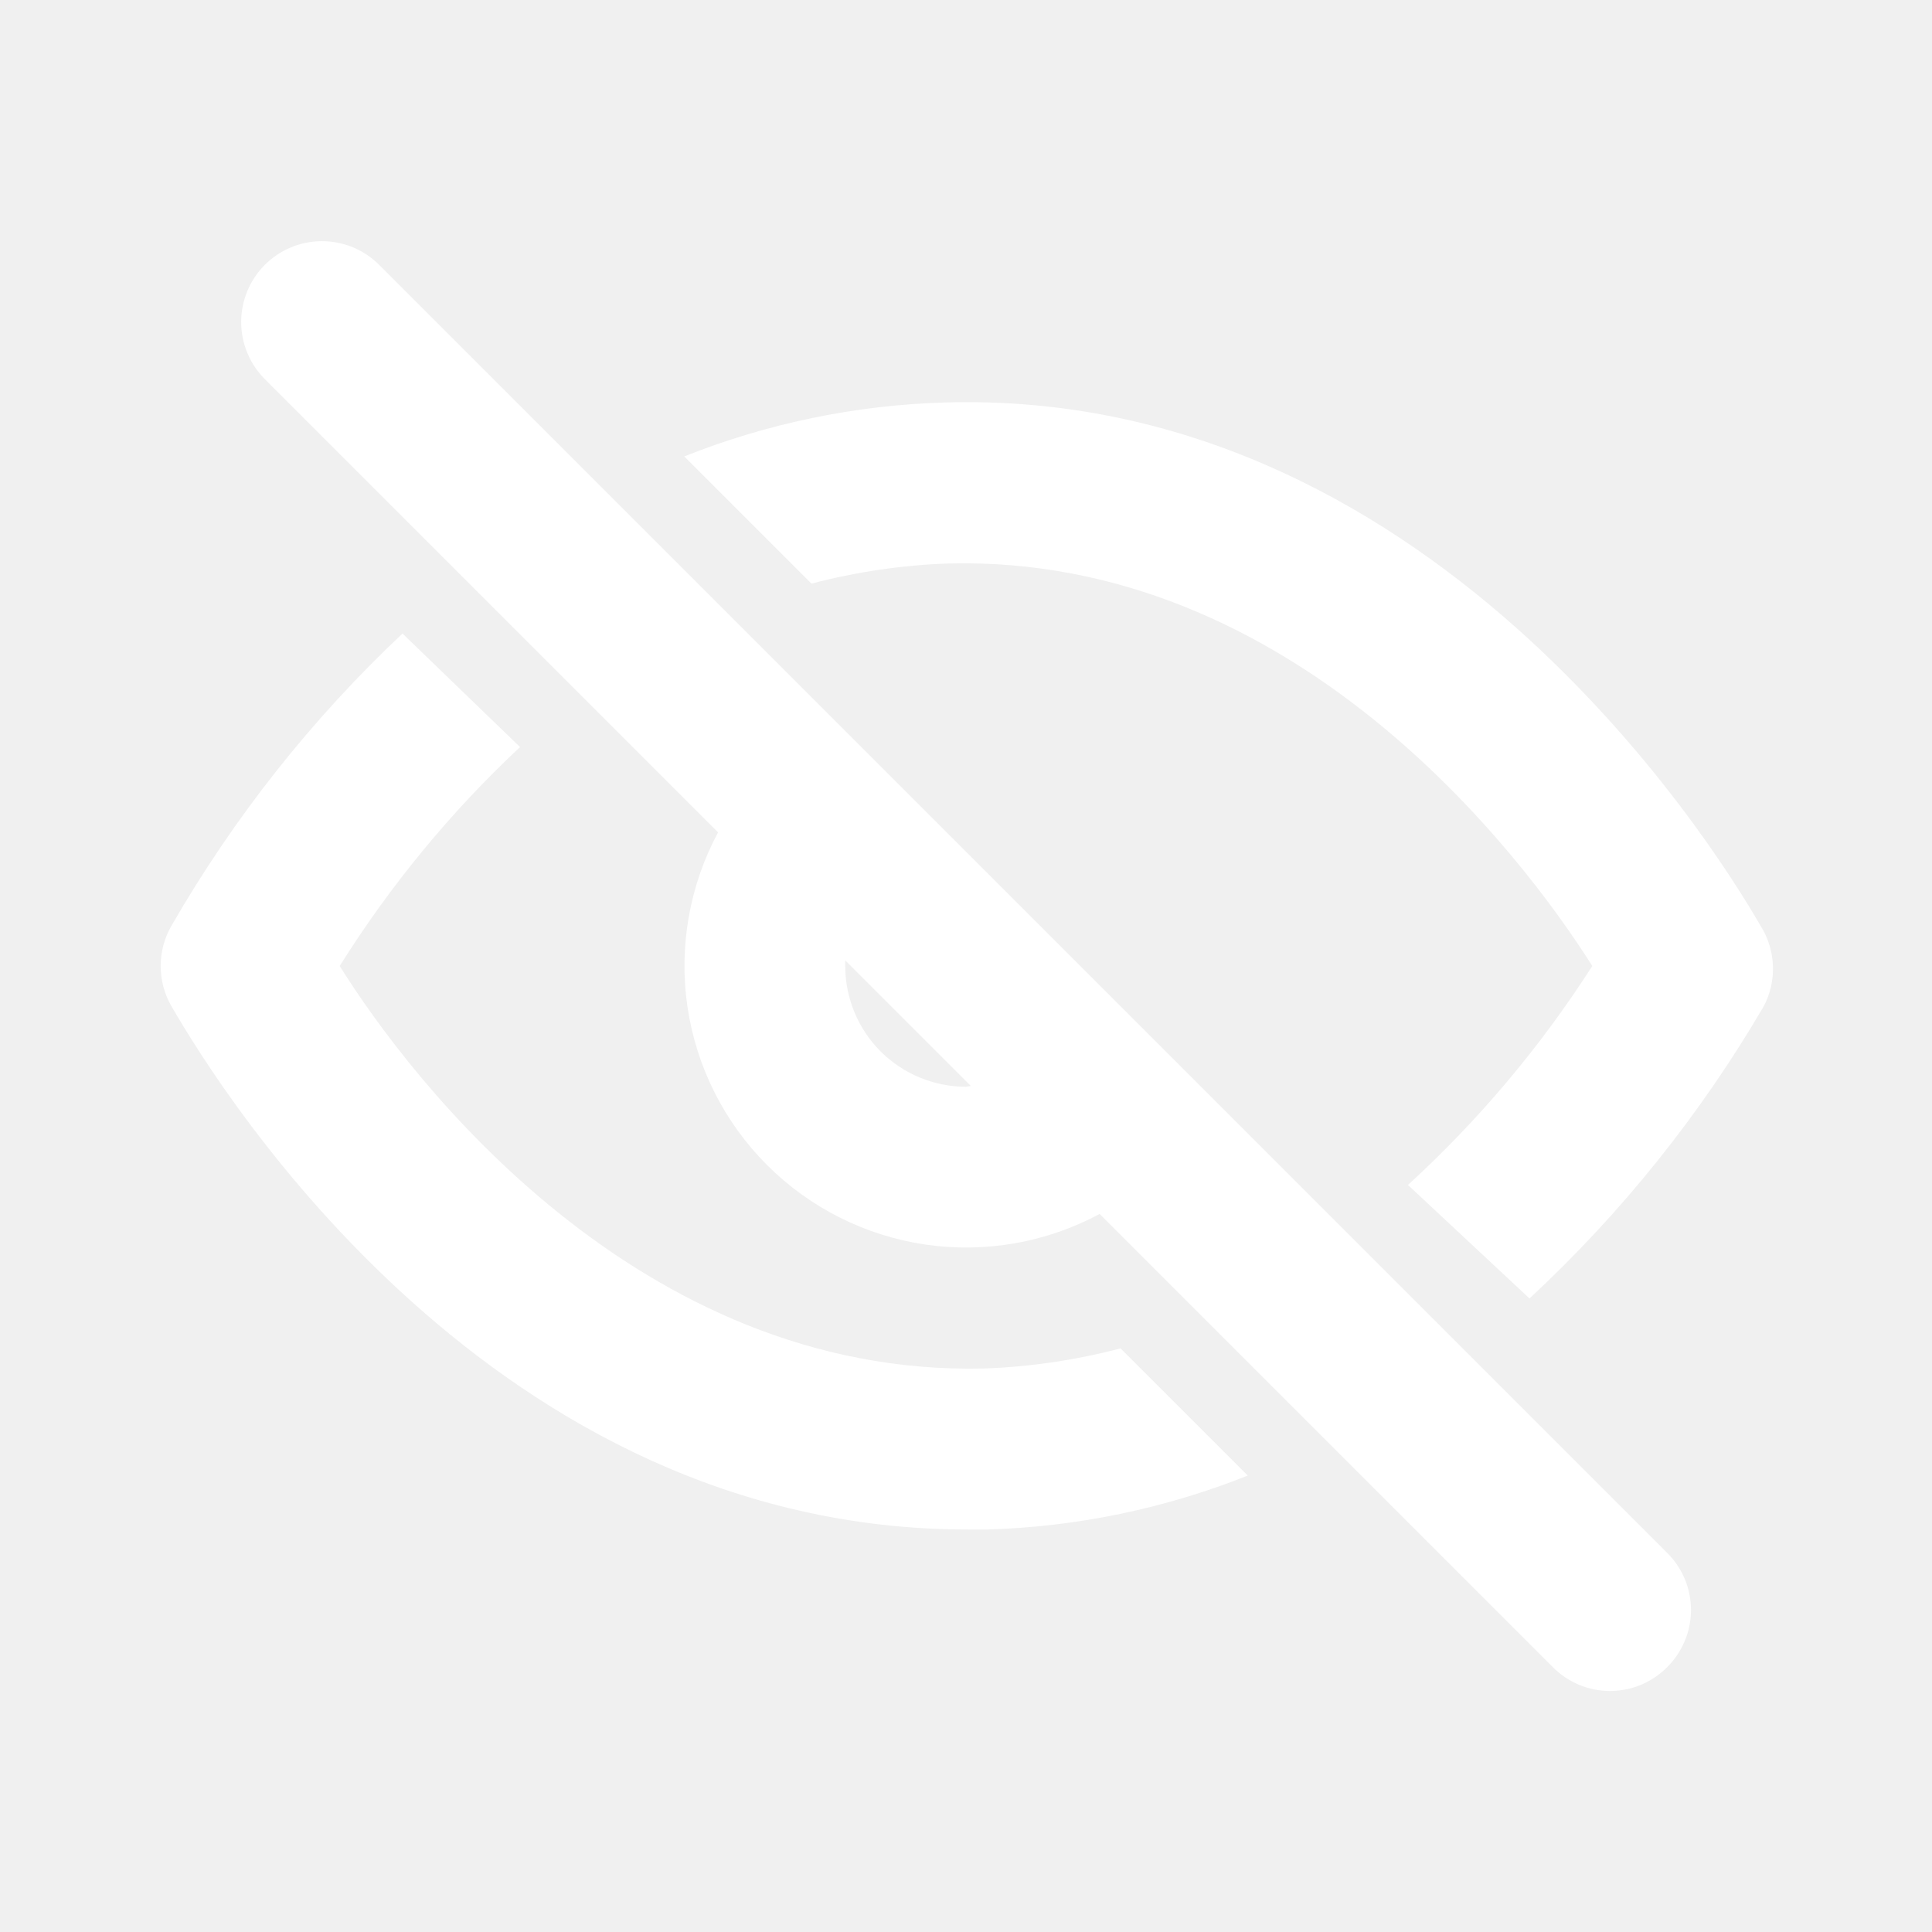
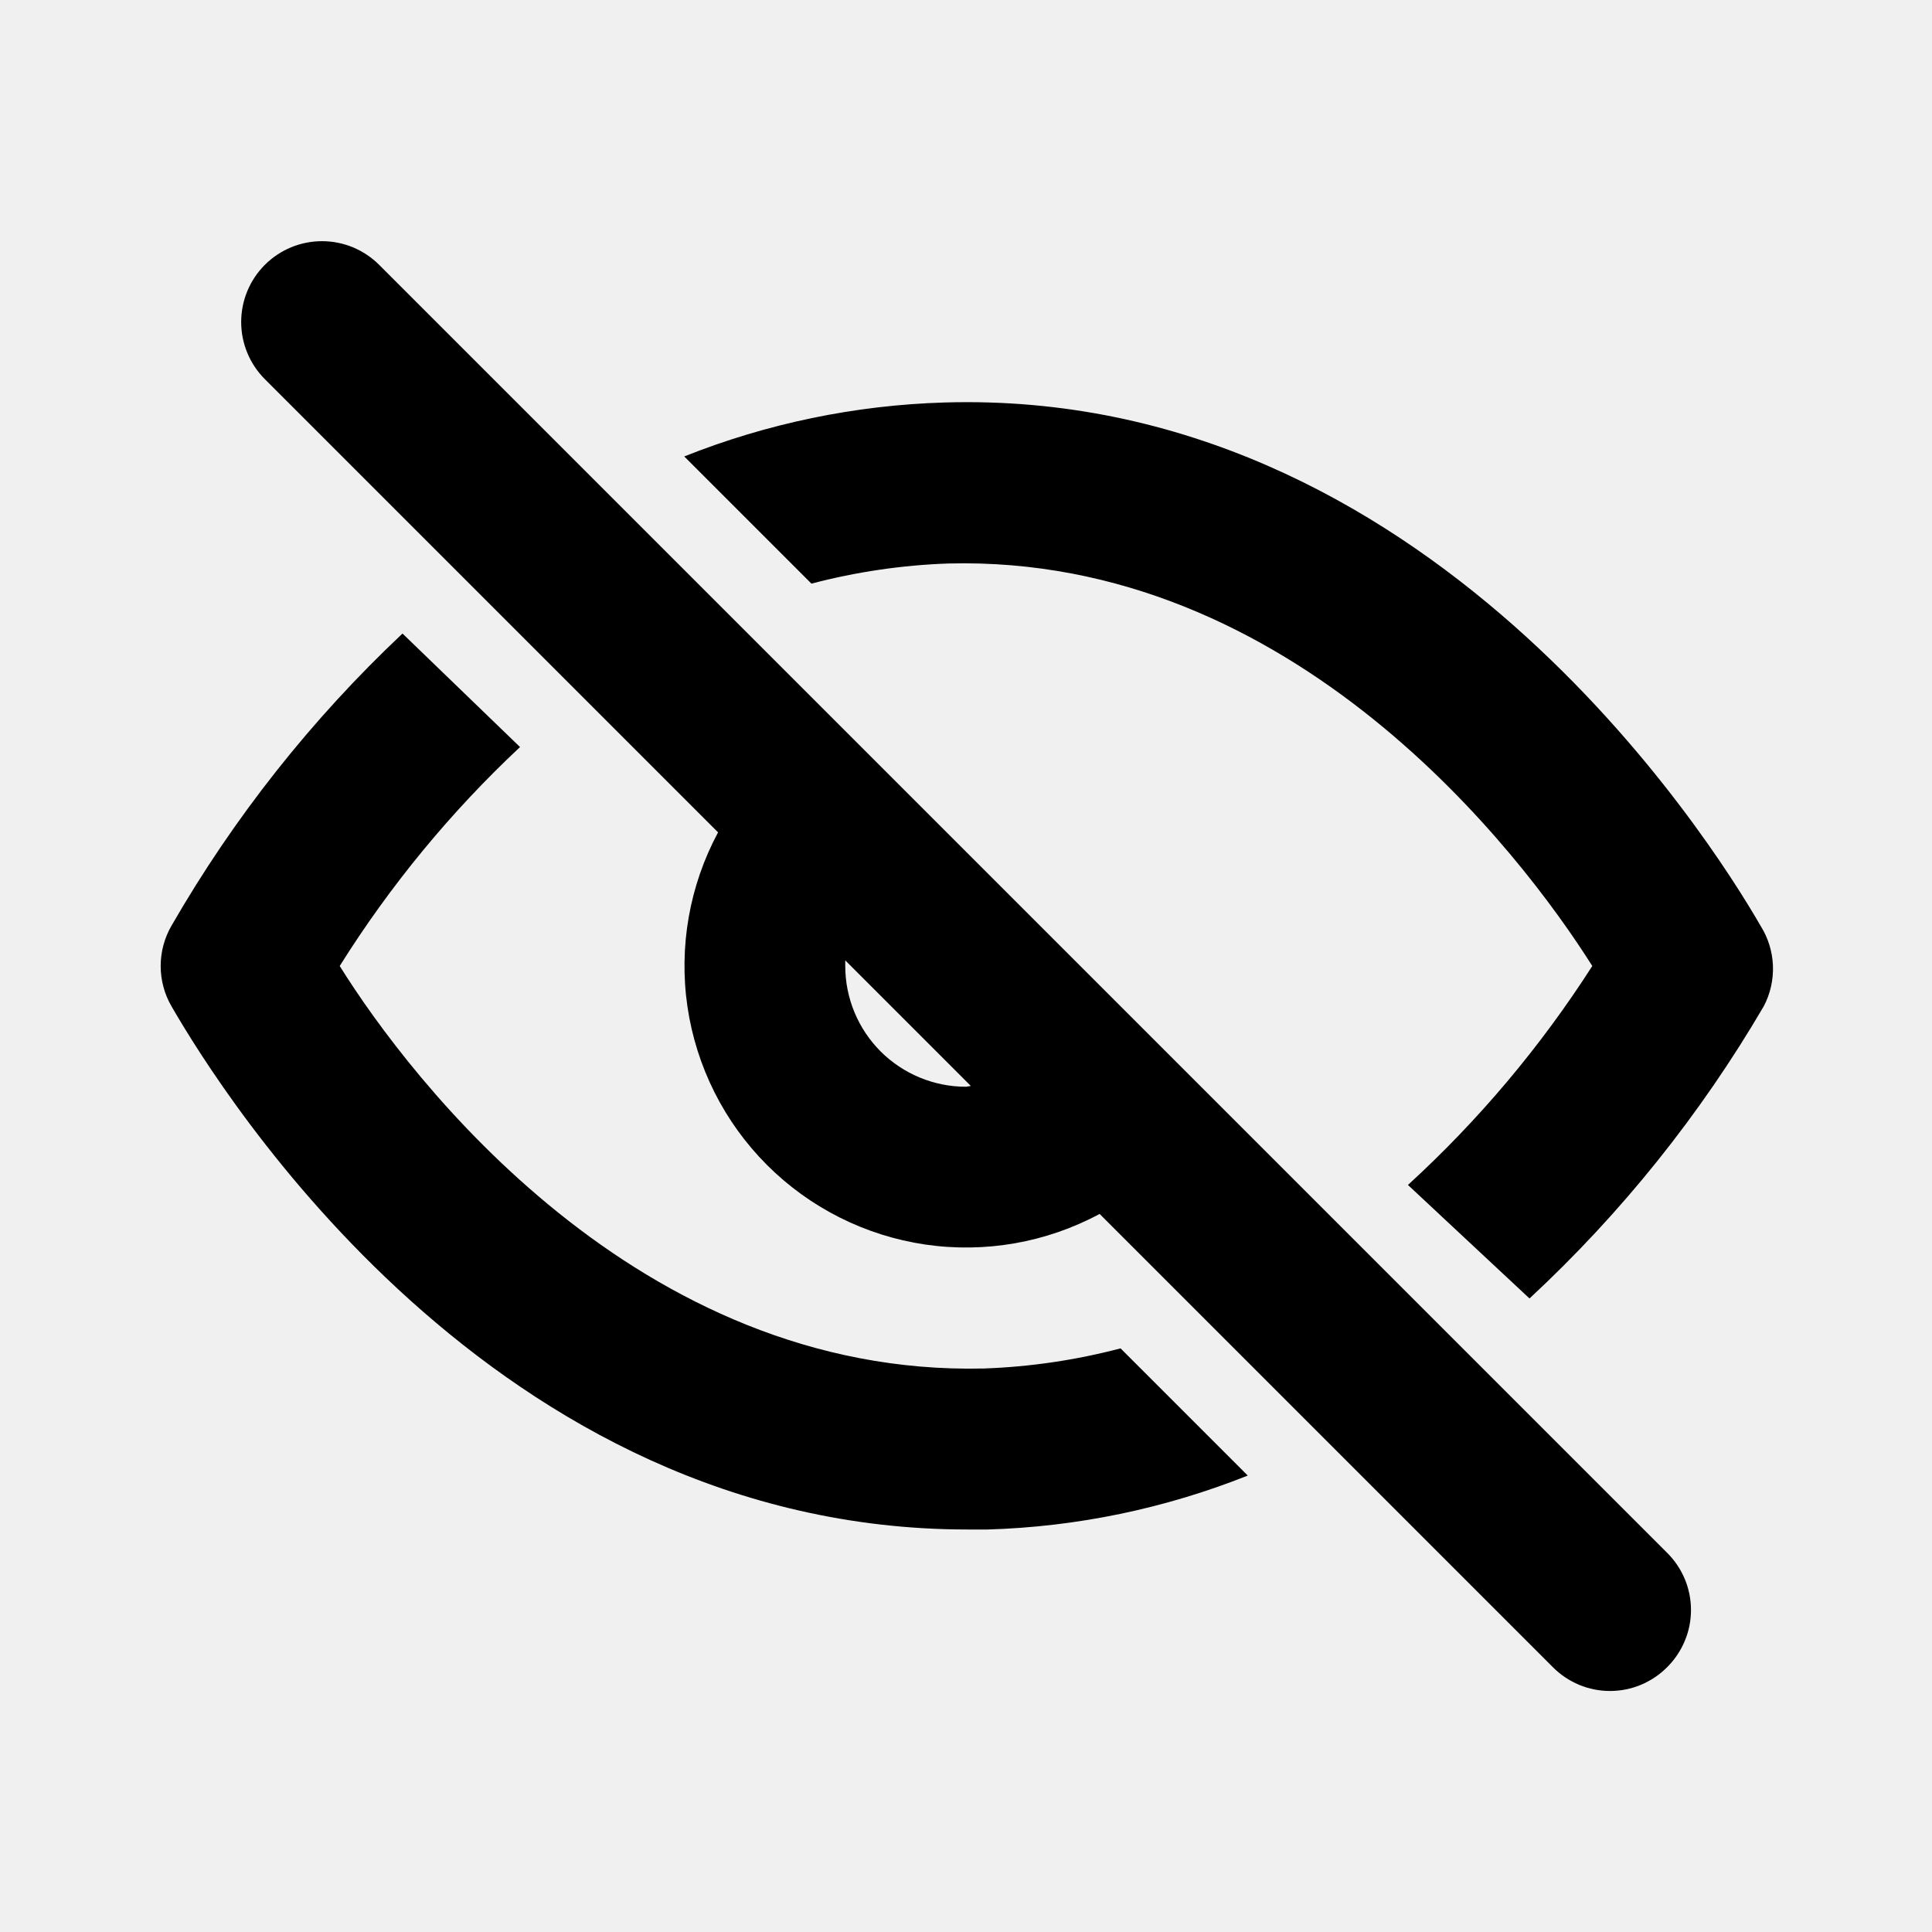
- <svg xmlns="http://www.w3.org/2000/svg" width="24" height="24" viewBox="0 0 24 24">
-   <path d="M4.71 3.29C4.617 3.197 4.506 3.123 4.384 3.072C4.262 3.022 4.132 2.996 4 2.996C3.868 2.996 3.738 3.022 3.616 3.072C3.494 3.123 3.383 3.197 3.29 3.29C3.102 3.478 2.996 3.734 2.996 4C2.996 4.266 3.102 4.522 3.29 4.71L8.92 10.34C8.564 11.003 8.431 11.762 8.54 12.507C8.65 13.251 8.996 13.94 9.528 14.472C10.06 15.004 10.749 15.35 11.493 15.46C12.238 15.569 12.997 15.436 13.66 15.08L19.29 20.71C19.383 20.804 19.494 20.878 19.615 20.929C19.737 20.98 19.868 21.006 20 21.006C20.132 21.006 20.263 20.98 20.385 20.929C20.506 20.878 20.617 20.804 20.71 20.71C20.804 20.617 20.878 20.506 20.929 20.384C20.98 20.263 21.006 20.132 21.006 20C21.006 19.868 20.98 19.737 20.929 19.615C20.878 19.494 20.804 19.383 20.71 19.29L4.71 3.29ZM12 13.5C11.602 13.5 11.221 13.342 10.939 13.061C10.658 12.779 10.5 12.398 10.5 12V11.93L12.06 13.49L12 13.5Z" fill="white" />
-   <path d="M12.22 17C7.92 17.1 5.1 13.41 4.22 12C4.846 11.001 5.599 10.086 6.46 9.28L5 7.87C3.871 8.933 2.904 10.156 2.13 11.5C2.042 11.652 1.996 11.825 1.996 12C1.996 12.175 2.042 12.348 2.13 12.5C2.76 13.59 6.13 19 12.02 19H12.27C13.378 18.967 14.471 18.74 15.5 18.33L13.92 16.75C13.364 16.896 12.794 16.98 12.22 17Z" fill="white" />
-   <path d="M21.87 11.5C21.23 10.39 17.7 4.82 11.73 5C10.623 5.033 9.529 5.26 8.5 5.67L10.08 7.25C10.636 7.104 11.206 7.02 11.78 7C16.07 6.89 18.89 10.59 19.78 12C19.138 13.002 18.368 13.917 17.49 14.72L19 16.13C20.143 15.069 21.123 13.846 21.91 12.5C21.992 12.345 22.031 12.17 22.024 11.995C22.017 11.819 21.964 11.649 21.87 11.5Z" fill="white" />
+ <svg xmlns="http://www.w3.org/2000/svg" width="24" height="24" viewBox="0 0 24 24" fill="currentColor">
+   <path fill="currentColor" d="M4.71 3.29C4.617 3.197 4.506 3.123 4.384 3.072C4.262 3.022 4.132 2.996 4 2.996C3.868 2.996 3.738 3.022 3.616 3.072C3.494 3.123 3.383 3.197 3.29 3.29C3.102 3.478 2.996 3.734 2.996 4C2.996 4.266 3.102 4.522 3.29 4.71L8.92 10.34C8.564 11.003 8.431 11.762 8.54 12.507C8.65 13.251 8.996 13.94 9.528 14.472C10.06 15.004 10.749 15.35 11.493 15.46C12.238 15.569 12.997 15.436 13.66 15.08L19.29 20.71C19.383 20.804 19.494 20.878 19.615 20.929C19.737 20.98 19.868 21.006 20 21.006C20.132 21.006 20.263 20.98 20.385 20.929C20.506 20.878 20.617 20.804 20.71 20.71C20.804 20.617 20.878 20.506 20.929 20.384C20.98 20.263 21.006 20.132 21.006 20C21.006 19.868 20.98 19.737 20.929 19.615C20.878 19.494 20.804 19.383 20.71 19.29L4.71 3.29ZM12 13.5C11.602 13.5 11.221 13.342 10.939 13.061C10.658 12.779 10.5 12.398 10.5 12V11.93L12.06 13.49L12 13.5Z" />
+   <path fill="currentColor" d="M12.22 17C7.92 17.1 5.1 13.41 4.22 12C4.846 11.001 5.599 10.086 6.46 9.28L5 7.87C3.871 8.933 2.904 10.156 2.13 11.5C2.042 11.652 1.996 11.825 1.996 12C1.996 12.175 2.042 12.348 2.13 12.5C2.76 13.59 6.13 19 12.02 19H12.27C13.378 18.967 14.471 18.74 15.5 18.33L13.92 16.75C13.364 16.896 12.794 16.98 12.22 17Z" />
+   <path fill="currentColor" d="M21.87 11.5C21.23 10.39 17.7 4.82 11.73 5C10.623 5.033 9.529 5.26 8.5 5.67L10.08 7.25C10.636 7.104 11.206 7.02 11.78 7C16.07 6.89 18.89 10.59 19.78 12C19.138 13.002 18.368 13.917 17.49 14.72L19 16.13C20.143 15.069 21.123 13.846 21.91 12.5C21.992 12.345 22.031 12.17 22.024 11.995C22.017 11.819 21.964 11.649 21.87 11.5Z" />
</svg>
